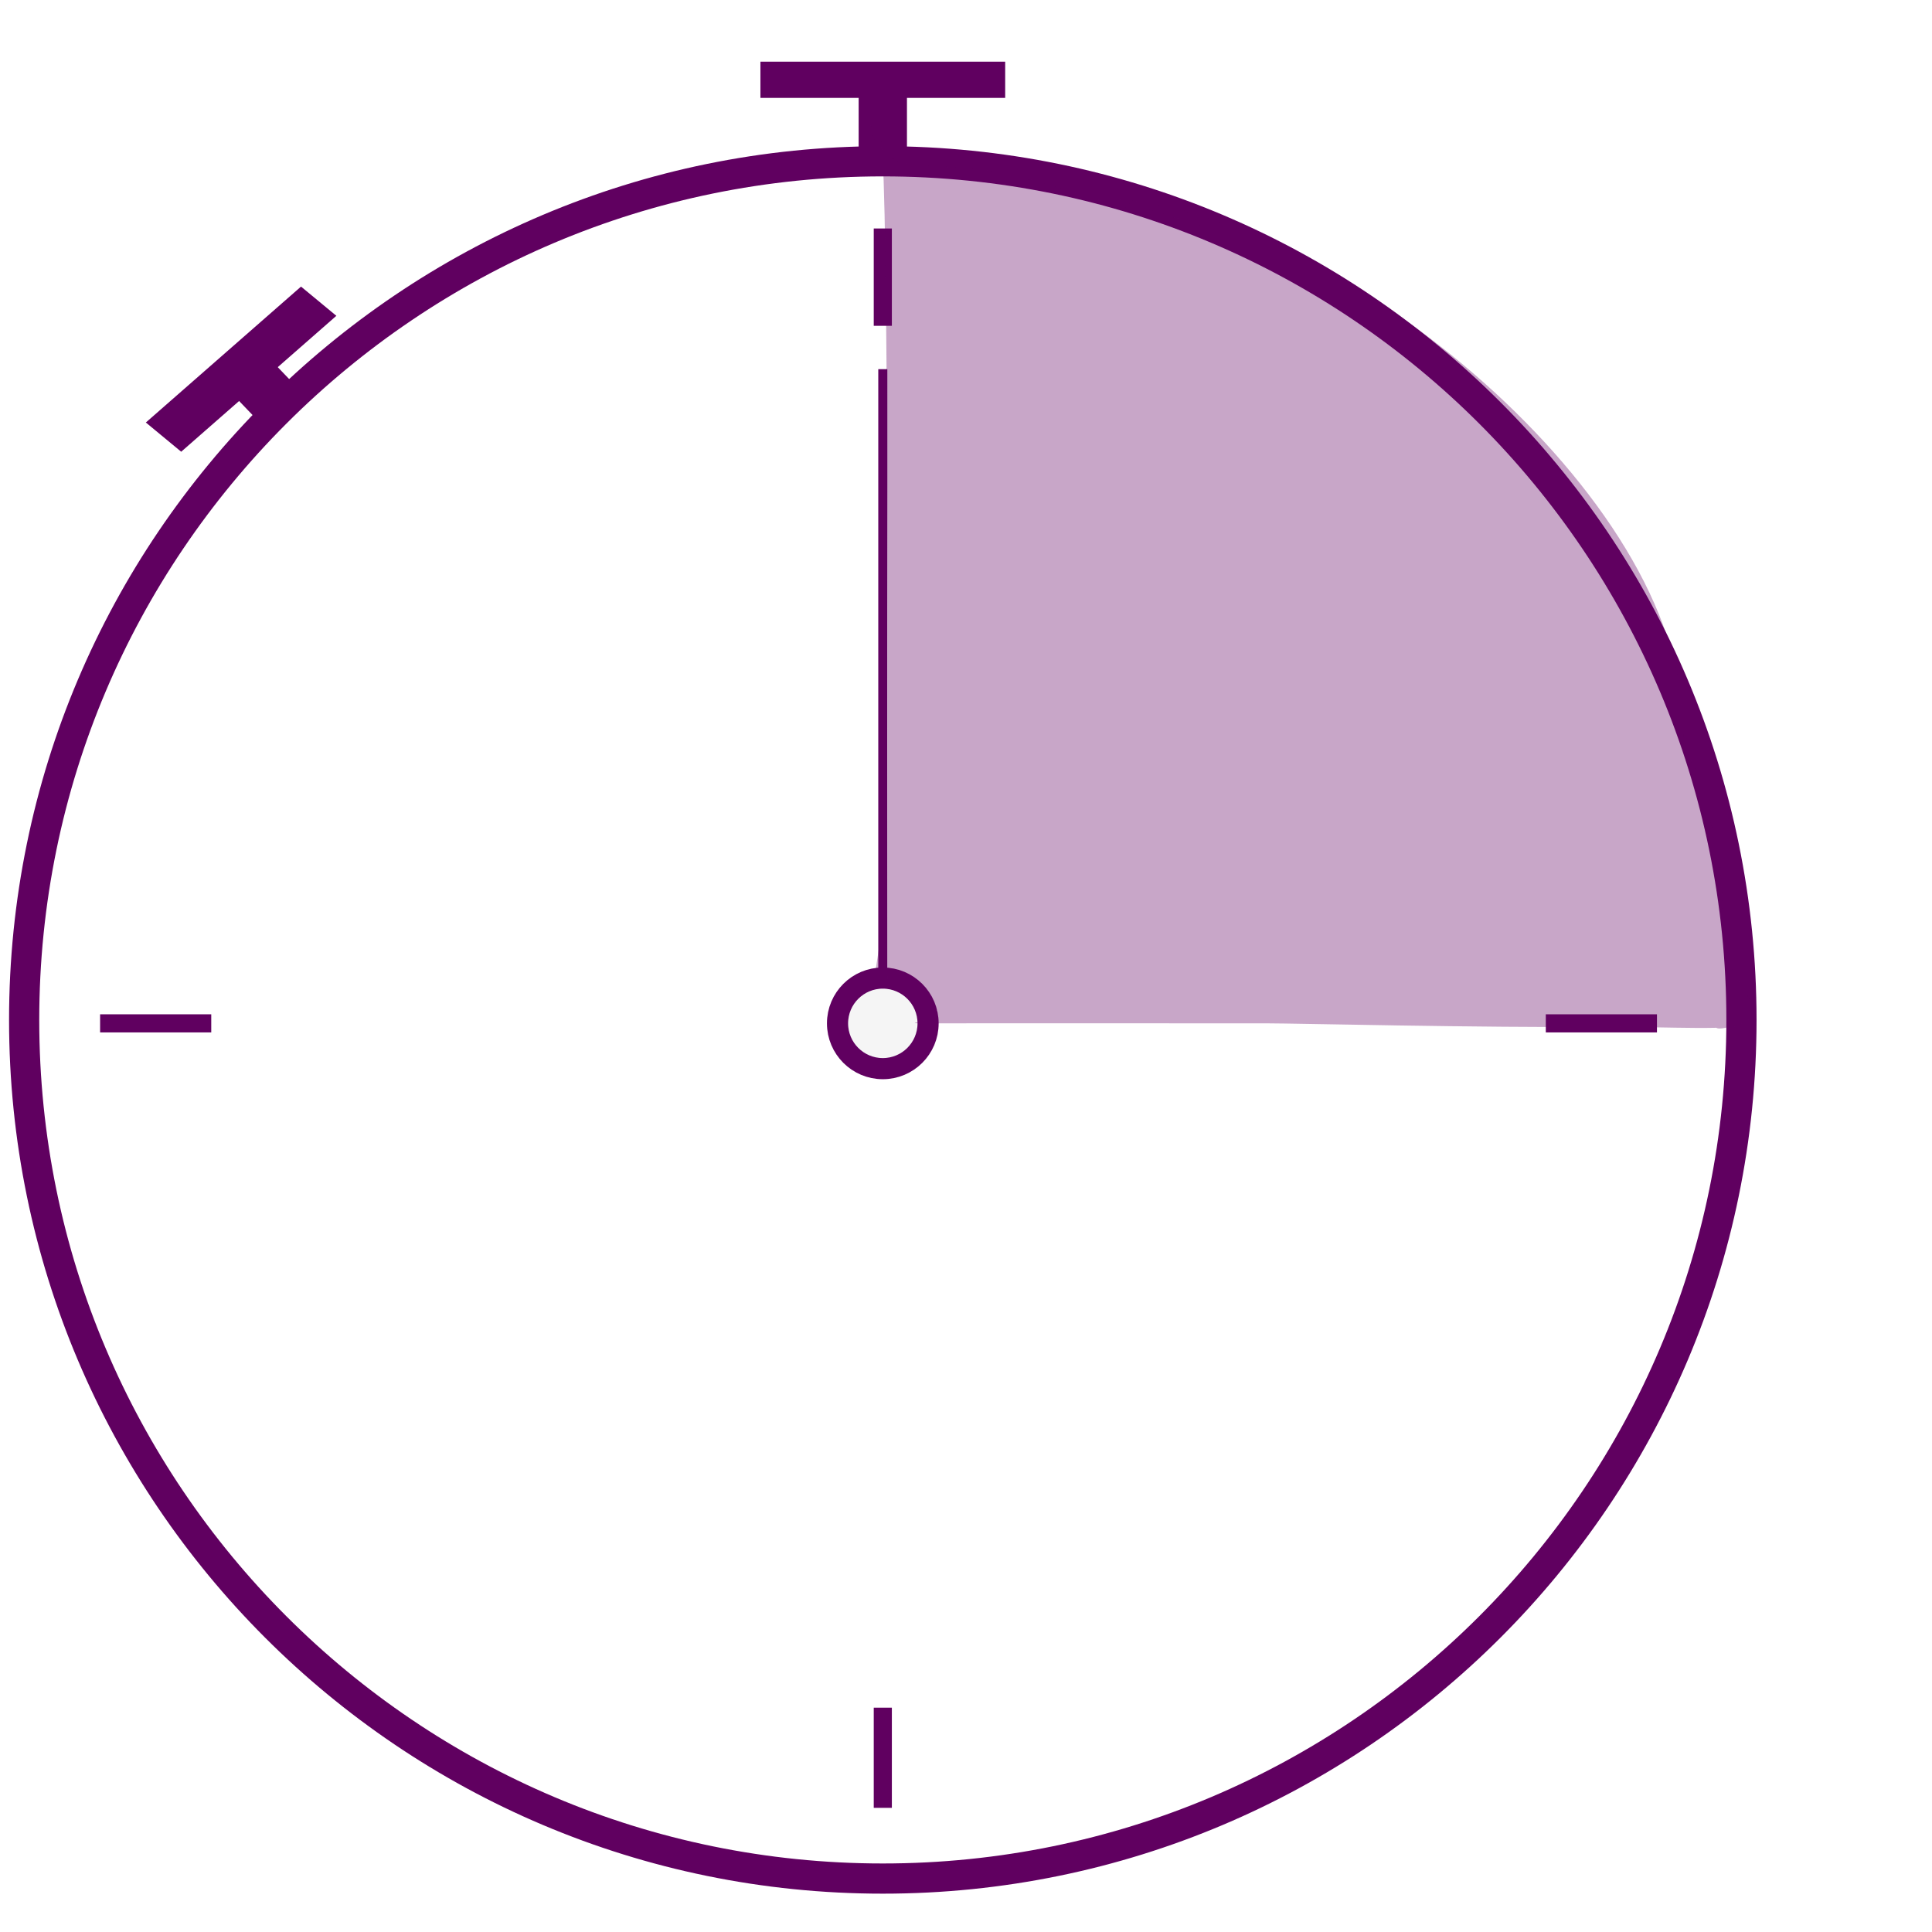
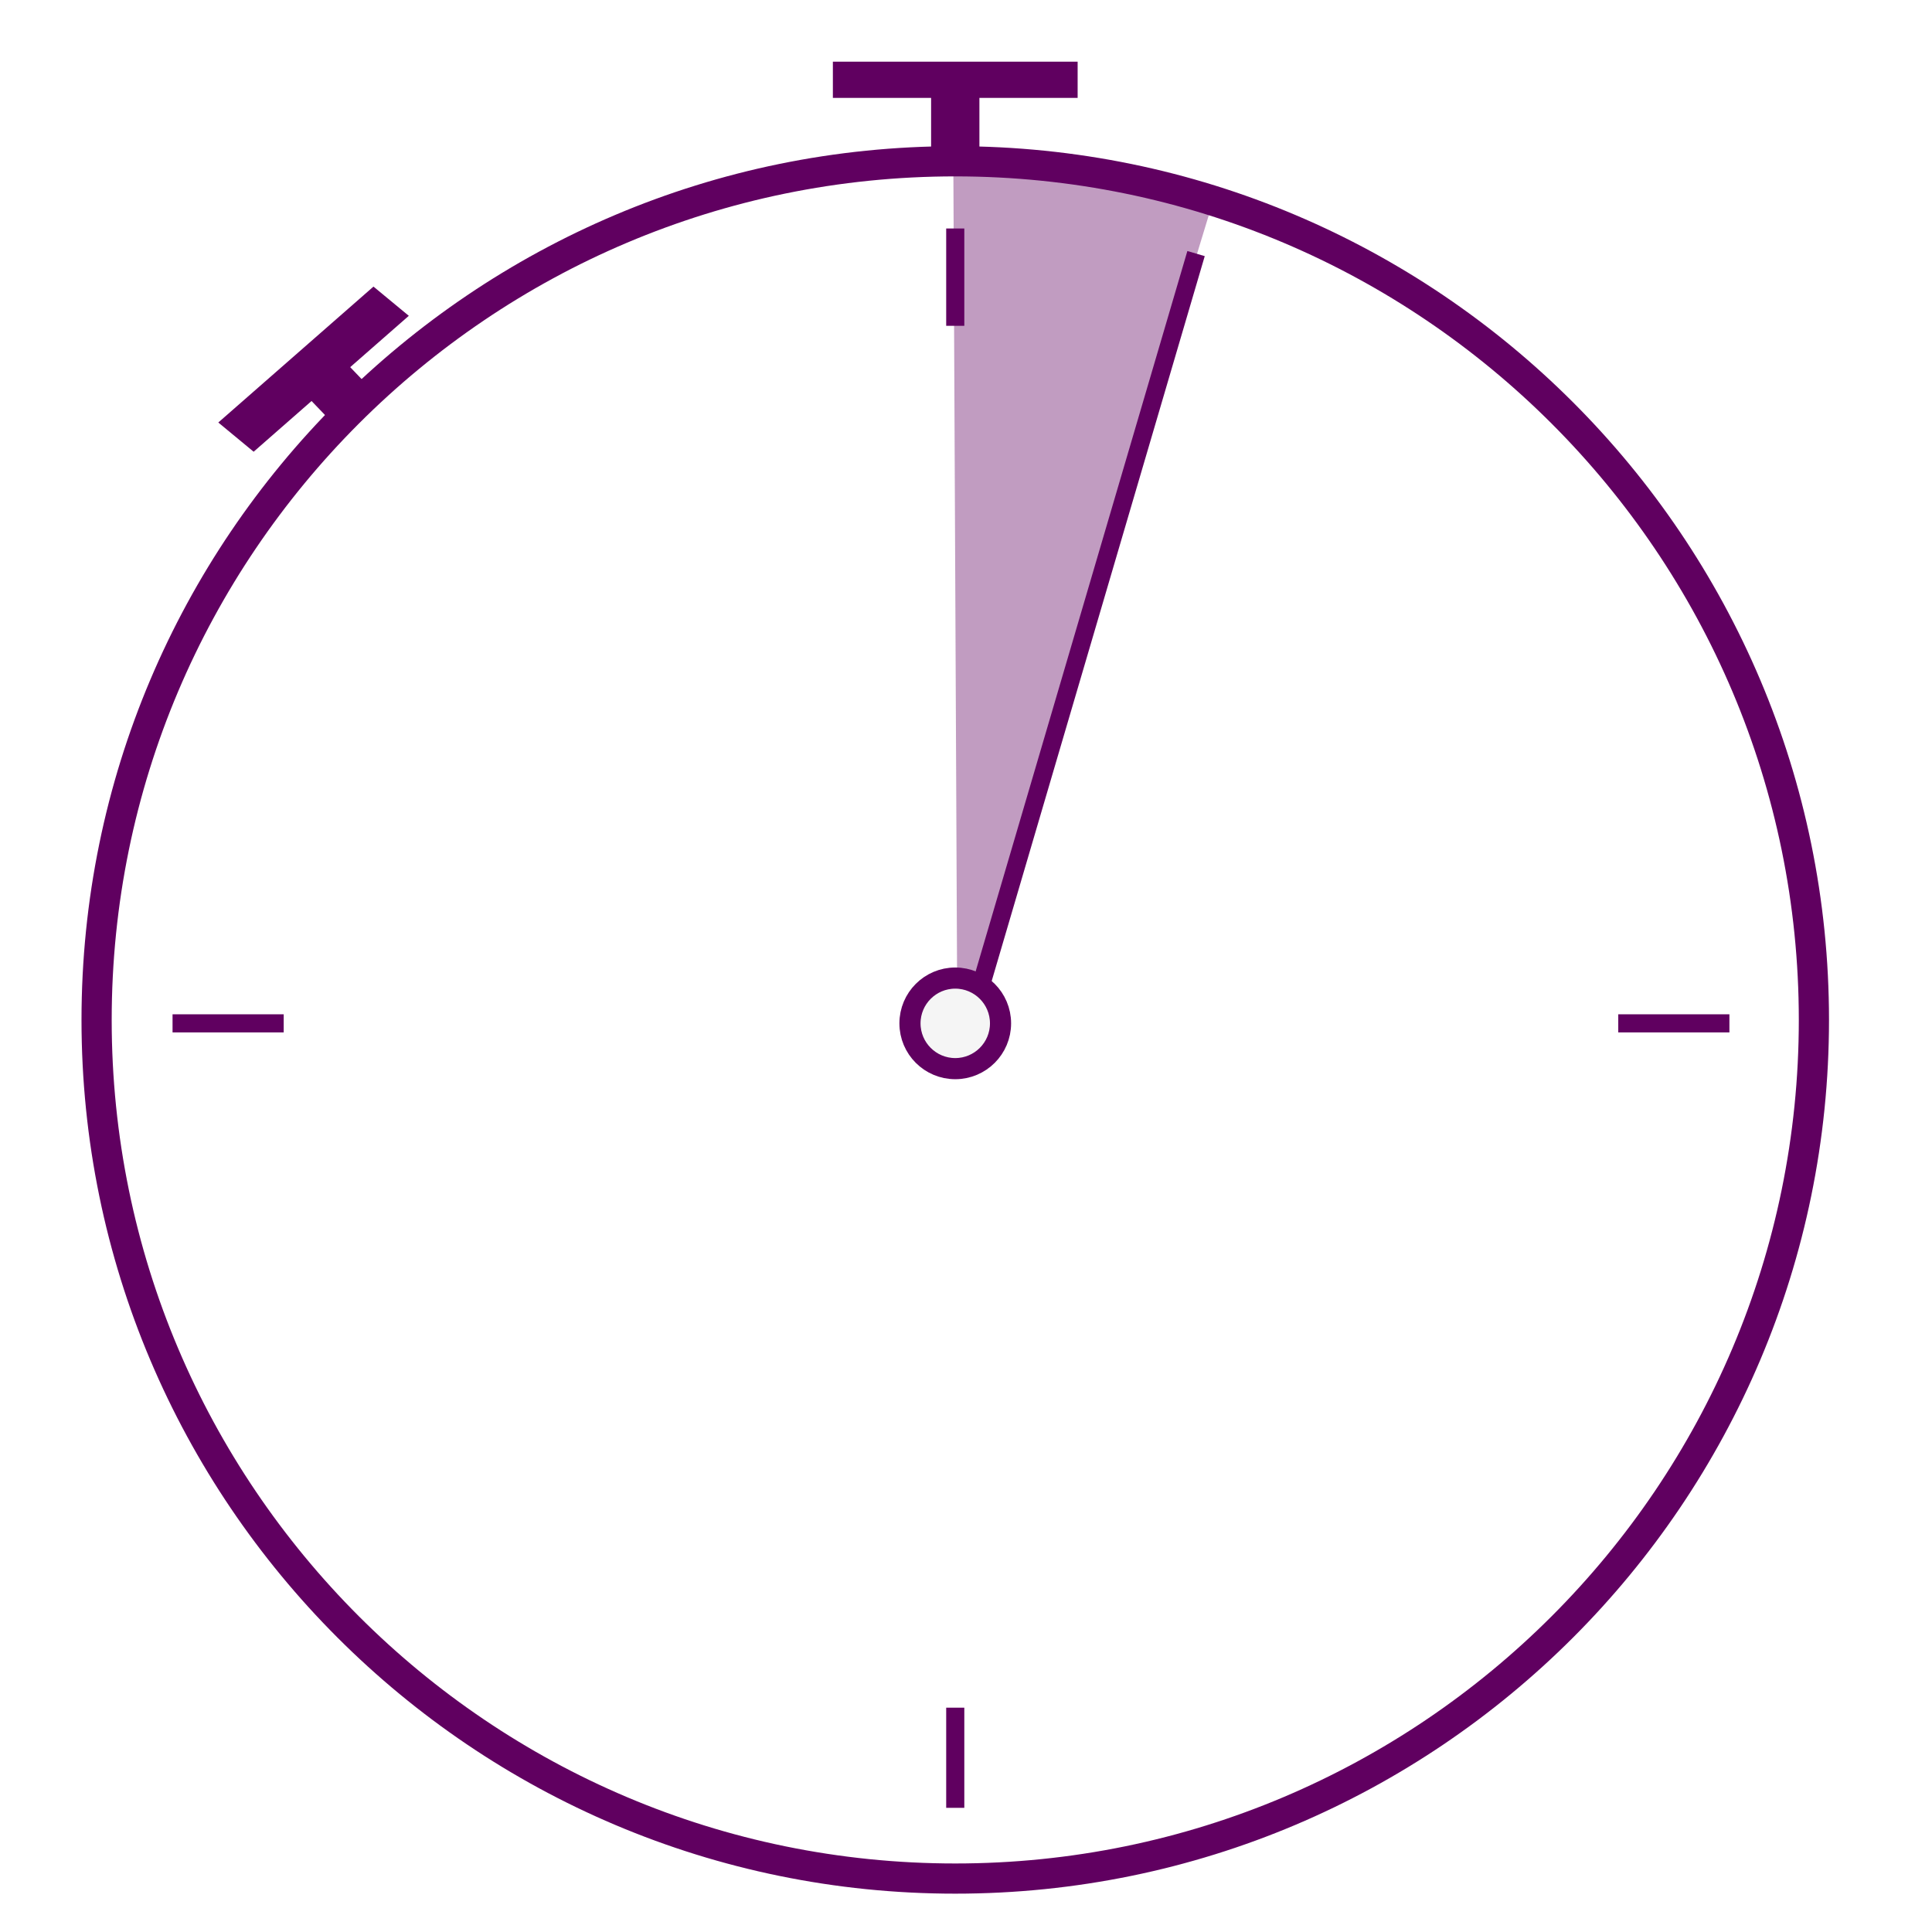
<svg xmlns="http://www.w3.org/2000/svg" xmlns:xlink="http://www.w3.org/1999/xlink" version="1.1" preserveAspectRatio="xMidYMid meet" viewBox="0 0 640 640" width="640" height="640">
  <defs>
-     <path d="M576.88 337.87C576.88 494.85 449.43 622.3 292.44 622.3C135.45 622.3 8 494.85 8 337.87C8 180.88 135.45 53.43 292.44 53.43C449.43 53.43 576.88 180.88 576.88 337.87Z" id="b22Rzcveg" />
-     <path d="M292.44 52.43L292.44 36.86L292.44 28.43" id="a77Q3PZpDV" />
-     <path d="M56.8 139.84L99.82 102.16L102.94 104.74L59.92 142.42L56.8 139.84Z" id="b18wdmpTbN" />
-     <path d="M92.37 134.29L87.58 129.29L80.87 122.29" id="b1EodgJYN" />
-     <path d="M307.44 339C307.44 347.28 300.72 354 292.44 354C284.16 354 277.44 347.28 277.44 339C277.44 330.72 284.16 324 292.44 324C300.72 324 307.44 330.72 307.44 339Z" id="bfnWLDO8D" />
-     <path d="M292.44 107.93L292.44 90.55L292.44 75.69" id="a7dKgxDHye" />
-     <path d="M292.44 598.87L292.44 580.98L292.44 565.69" id="aw6vf4rPJ" />
-     <path d="M69.98 339L33.16 339" id="a8KBEzFOgY" />
-     <path d="M548.89 339L512.07 339" id="byoLzTlEs" />
-     <path d="M255.9 24.43L328.98 24.43L328.98 28.43L255.9 28.43L255.9 24.43Z" id="c1hnhuc18V" />
-     <path d="M292.44 322.29L292.44 214.48L292.44 122.29" id="a2cWJJcLrC" />
-     <path d="M370.45 66.01C444.83 71.73 557.22 164.84 557.22 239.51C557.22 244.17 559.37 251.52 562.24 256.02C566.72 263.07 564.62 267.2 567.12 274.12C572.46 288.87 568.52 303.67 573.34 320C575.39 326.94 586.3 335.86 576.88 339C557.35 345.51 577.68 330.67 576.88 339C576.63 341.58 552.21 340.06 532.73 340.19C489.37 340.47 429.02 339 420.32 339C399.67 339 326.35 338.94 308.94 339C291.53 339.06 319.5 338.65 307.44 332.33C284.93 320.55 289.82 331.92 292.44 303.5C293.18 295.48 293.94 334.18 293.94 325.5C293.94 302.95 294.51 111.85 292.72 59.83C292.64 57.38 292.54 55.24 292.44 53.43C290.54 19.88 279.9 53.51 304 54.75C328.09 56 331.44 56.55 356.09 63.73C360.28 64.95 394.73 75.69 399.48 75.69C402.09 75.69 367.75 65.8 370.45 66.01Z" id="a6hrfmgmjv" />
+     <path d="M316.5 205.2L315.81 55.37L336.98 56.78L401.86 66.59L356.4 215.79L317.19 355.02L316.5 205.2Z" id="a2W73AR4FV" />
+     <path d="M600.88 337.87C600.88 494.85 473.43 622.3 316.44 622.3C159.45 622.3 32 494.85 32 337.87C32 180.88 159.45 53.43 316.44 53.43C473.43 53.43 600.88 180.88 600.88 337.87Z" id="d5qdWI7j2" />
+     <path d="M316.44 52.43L316.44 36.86L316.44 28.43" id="cadEo35v9" />
+     <path d="M80.8 139.84L123.82 102.16L126.94 104.74L83.92 142.42L80.8 139.84Z" id="bMiVMchE" />
+     <path d="M116.37 134.29L111.58 129.29L104.87 122.29" id="l4UcMOLQYo" />
+     <path d="M331.44 339C331.44 347.28 324.72 354 316.44 354C308.16 354 301.44 347.28 301.44 339C301.44 330.72 308.16 324 316.44 324C324.72 324 331.44 330.72 331.44 339Z" id="bjHMbZToa" />
+     <path d="M316.44 107.93L316.44 90.55L316.44 75.69" id="c5ym0WTmhD" />
+     <path d="M316.44 598.87L316.44 580.98L316.44 565.69" id="a5RlXF2l1" />
+     <path d="M93.98 339L57.16 339" id="bi3aKDost" />
+     <path d="M572.89 339L536.07 339" id="a4ji4PygFA" />
+     <path d="M279.9 24.43L352.98 24.43L352.98 28.43L279.9 28.43L279.9 24.43Z" id="a1e9oPq8EQ" />
+     <path d="M325.19 324.67L325 326.28L396.21 84" id="e3TeKDdb2w" />
  </defs>
  <g>
    <g>
      <g>
+         <use xlink:href="#a2W73AR4FV" opacity="0.39" fill="#600060" fill-opacity="1" />
+       </g>
+       <g>
        <g>
-           <use xlink:href="#b22Rzcveg" opacity="1" fill-opacity="0" stroke="#600060" stroke-width="10" stroke-opacity="1" />
+           <use xlink:href="#d5qdWI7j2" opacity="1" fill-opacity="0" stroke="#600060" stroke-width="10" stroke-opacity="1" />
        </g>
      </g>
      <g>
        <g>
-           <use xlink:href="#a77Q3PZpDV" opacity="1" fill-opacity="0" stroke="#600060" stroke-width="16" stroke-opacity="1" />
+           <use xlink:href="#cadEo35v9" opacity="1" fill-opacity="0" stroke="#600060" stroke-width="16" stroke-opacity="1" />
        </g>
      </g>
      <g>
-         <use xlink:href="#b18wdmpTbN" opacity="1" fill="#600060" fill-opacity="1" />
+         <use xlink:href="#bMiVMchE" opacity="1" fill="#600060" fill-opacity="1" />
        <g>
-           <use xlink:href="#b18wdmpTbN" opacity="1" fill-opacity="0" stroke="#600060" stroke-width="11" stroke-opacity="1" />
+           <use xlink:href="#bMiVMchE" opacity="1" fill-opacity="0" stroke="#600060" stroke-width="11" stroke-opacity="1" />
        </g>
      </g>
      <g>
        <g>
-           <use xlink:href="#b1EodgJYN" opacity="1" fill-opacity="0" stroke="#600060" stroke-width="17" stroke-opacity="1" />
+           <use xlink:href="#l4UcMOLQYo" opacity="1" fill-opacity="0" stroke="#600060" stroke-width="17" stroke-opacity="1" />
        </g>
      </g>
      <g>
-         <use xlink:href="#bfnWLDO8D" opacity="1" fill="#f5f5f5" fill-opacity="1" />
+         <use xlink:href="#bjHMbZToa" opacity="1" fill="#f5f5f5" fill-opacity="1" />
        <g>
-           <use xlink:href="#bfnWLDO8D" opacity="1" fill-opacity="0" stroke="#600060" stroke-width="7" stroke-opacity="1" />
+           <use xlink:href="#bjHMbZToa" opacity="1" fill-opacity="0" stroke="#600060" stroke-width="7" stroke-opacity="1" />
        </g>
      </g>
      <g>
        <g>
-           <use xlink:href="#a7dKgxDHye" opacity="1" fill-opacity="0" stroke="#600060" stroke-width="6" stroke-opacity="1" />
+           <use xlink:href="#c5ym0WTmhD" opacity="1" fill-opacity="0" stroke="#600060" stroke-width="6" stroke-opacity="1" />
        </g>
      </g>
      <g>
        <g>
-           <use xlink:href="#aw6vf4rPJ" opacity="1" fill-opacity="0" stroke="#600060" stroke-width="6" stroke-opacity="1" />
+           <use xlink:href="#a5RlXF2l1" opacity="1" fill-opacity="0" stroke="#600060" stroke-width="6" stroke-opacity="1" />
        </g>
      </g>
      <g>
        <g>
-           <use xlink:href="#a8KBEzFOgY" opacity="1" fill-opacity="0" stroke="#600060" stroke-width="6" stroke-opacity="1" />
+           <use xlink:href="#bi3aKDost" opacity="1" fill-opacity="0" stroke="#600060" stroke-width="6" stroke-opacity="1" />
        </g>
      </g>
      <g>
        <g>
-           <use xlink:href="#byoLzTlEs" opacity="1" fill-opacity="0" stroke="#600060" stroke-width="6" stroke-opacity="1" />
+           <use xlink:href="#a4ji4PygFA" opacity="1" fill-opacity="0" stroke="#600060" stroke-width="6" stroke-opacity="1" />
        </g>
      </g>
      <g>
-         <use xlink:href="#c1hnhuc18V" opacity="1" fill="#600060" fill-opacity="1" />
+         <use xlink:href="#a1e9oPq8EQ" opacity="1" fill="#600060" fill-opacity="1" />
        <g>
-           <use xlink:href="#c1hnhuc18V" opacity="1" fill-opacity="0" stroke="#600060" stroke-width="8" stroke-opacity="1" />
+           <use xlink:href="#a1e9oPq8EQ" opacity="1" fill-opacity="0" stroke="#600060" stroke-width="8" stroke-opacity="1" />
        </g>
      </g>
      <g>
+         <use xlink:href="#e3TeKDdb2w" opacity="1" fill="#a434b7" fill-opacity="1" />
        <g>
-           <use xlink:href="#a2cWJJcLrC" opacity="1" fill-opacity="0" stroke="#600060" stroke-width="3" stroke-opacity="1" />
+           <use xlink:href="#e3TeKDdb2w" opacity="1" fill-opacity="0" stroke="#600060" stroke-width="6" stroke-opacity="1" />
        </g>
-       </g>
-       <g>
-         <use xlink:href="#a6hrfmgmjv" opacity="0.35" fill="#600060" fill-opacity="1" />
      </g>
    </g>
  </g>
</svg>
